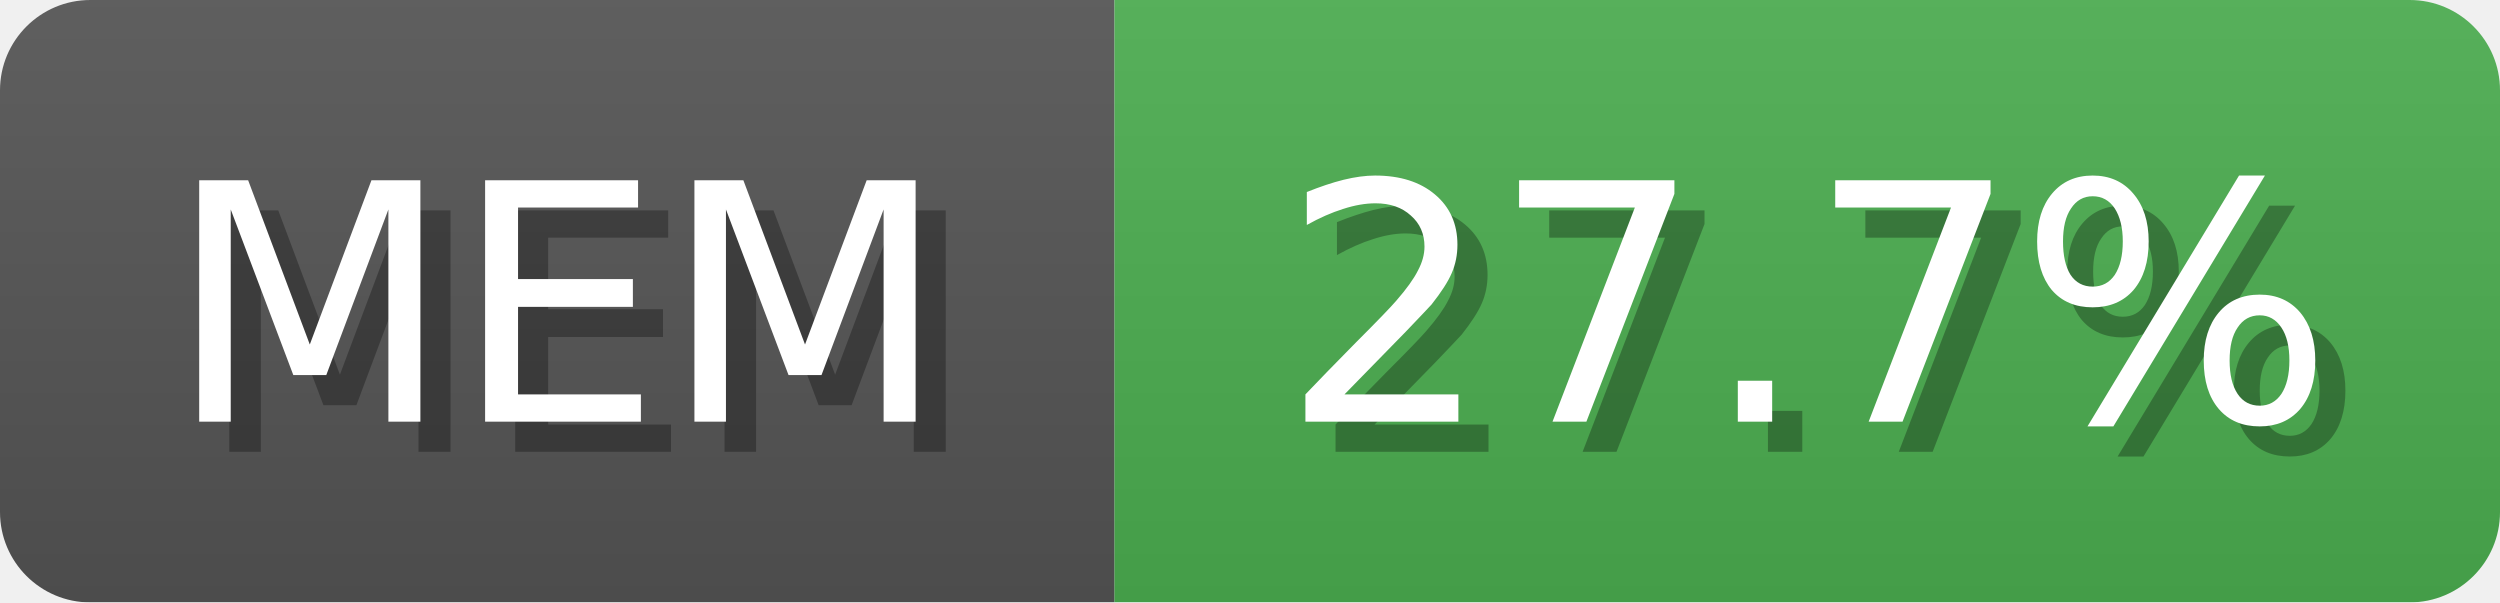
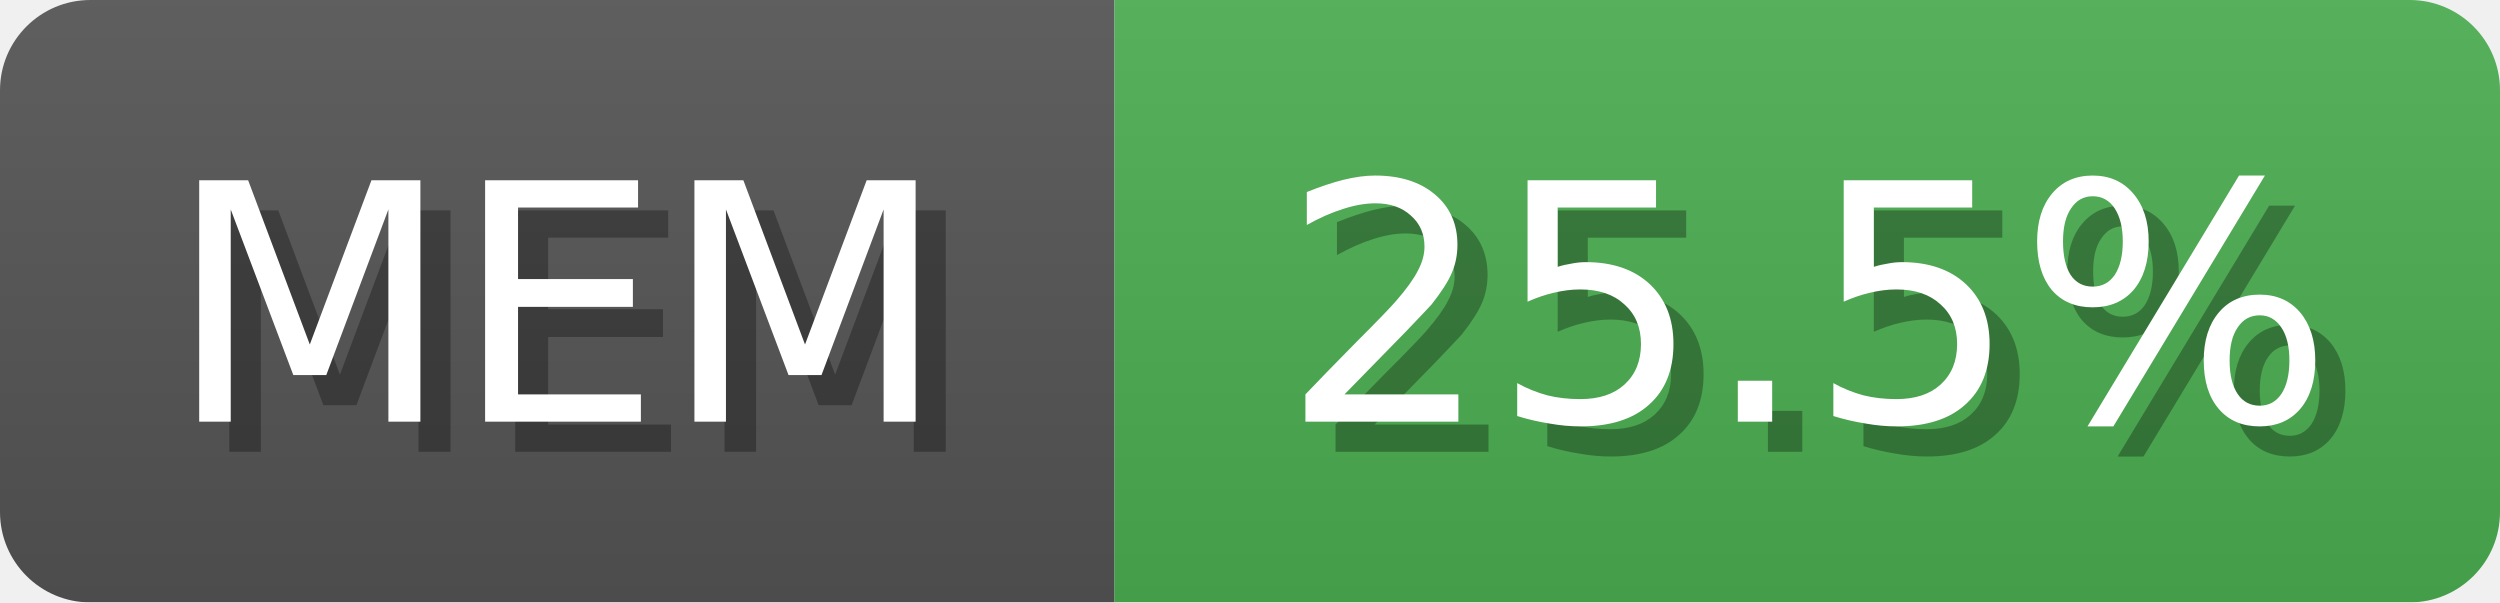
<svg xmlns="http://www.w3.org/2000/svg" width="83" height="20">
  <linearGradient id="b" x2="0" y2="100%">
    <stop offset="0" stop-color="#bbb" stop-opacity=".1" />
    <stop offset="1" stop-opacity=".1" />
  </linearGradient>
-   <mask id="anybadge_22">
+   <mask id="anybadge_102">
    <rect width="83" height="20" rx="3" fill="#fff" />
  </mask>
-   <g mask="url(#anybadge_22)">
+   <g mask="url(#anybadge_102)">
    <path fill="#555" d="M0 0h37v20H0z" />
    <path fill="#4CAF50" d="M37 0h46v20H37z" />
    <path fill="url(#b)" d="M0 0h83v20H0z" />
  </g>
  <g fill="#fff" text-anchor="middle" font-family="DejaVu Sans,Verdana,Geneva,sans-serif" font-size="11">
    <text x="19.5" y="15" fill="#010101" fill-opacity=".3">MEM</text>
    <text x="18.5" y="14">MEM</text>
  </g>
  <g fill="#fff" text-anchor="middle" font-family="DejaVu Sans,Verdana,Geneva,sans-serif" font-size="11">
-     <text x="61.0" y="15" fill="#010101" fill-opacity=".3">27.7%</text>
-     <text x="60.0" y="14">27.7%</text>
+     <text x="61.0" y="15" fill="#010101" fill-opacity=".3">25.5%</text>
+     <text x="60.0" y="14">25.5%</text>
  </g>
</svg>
